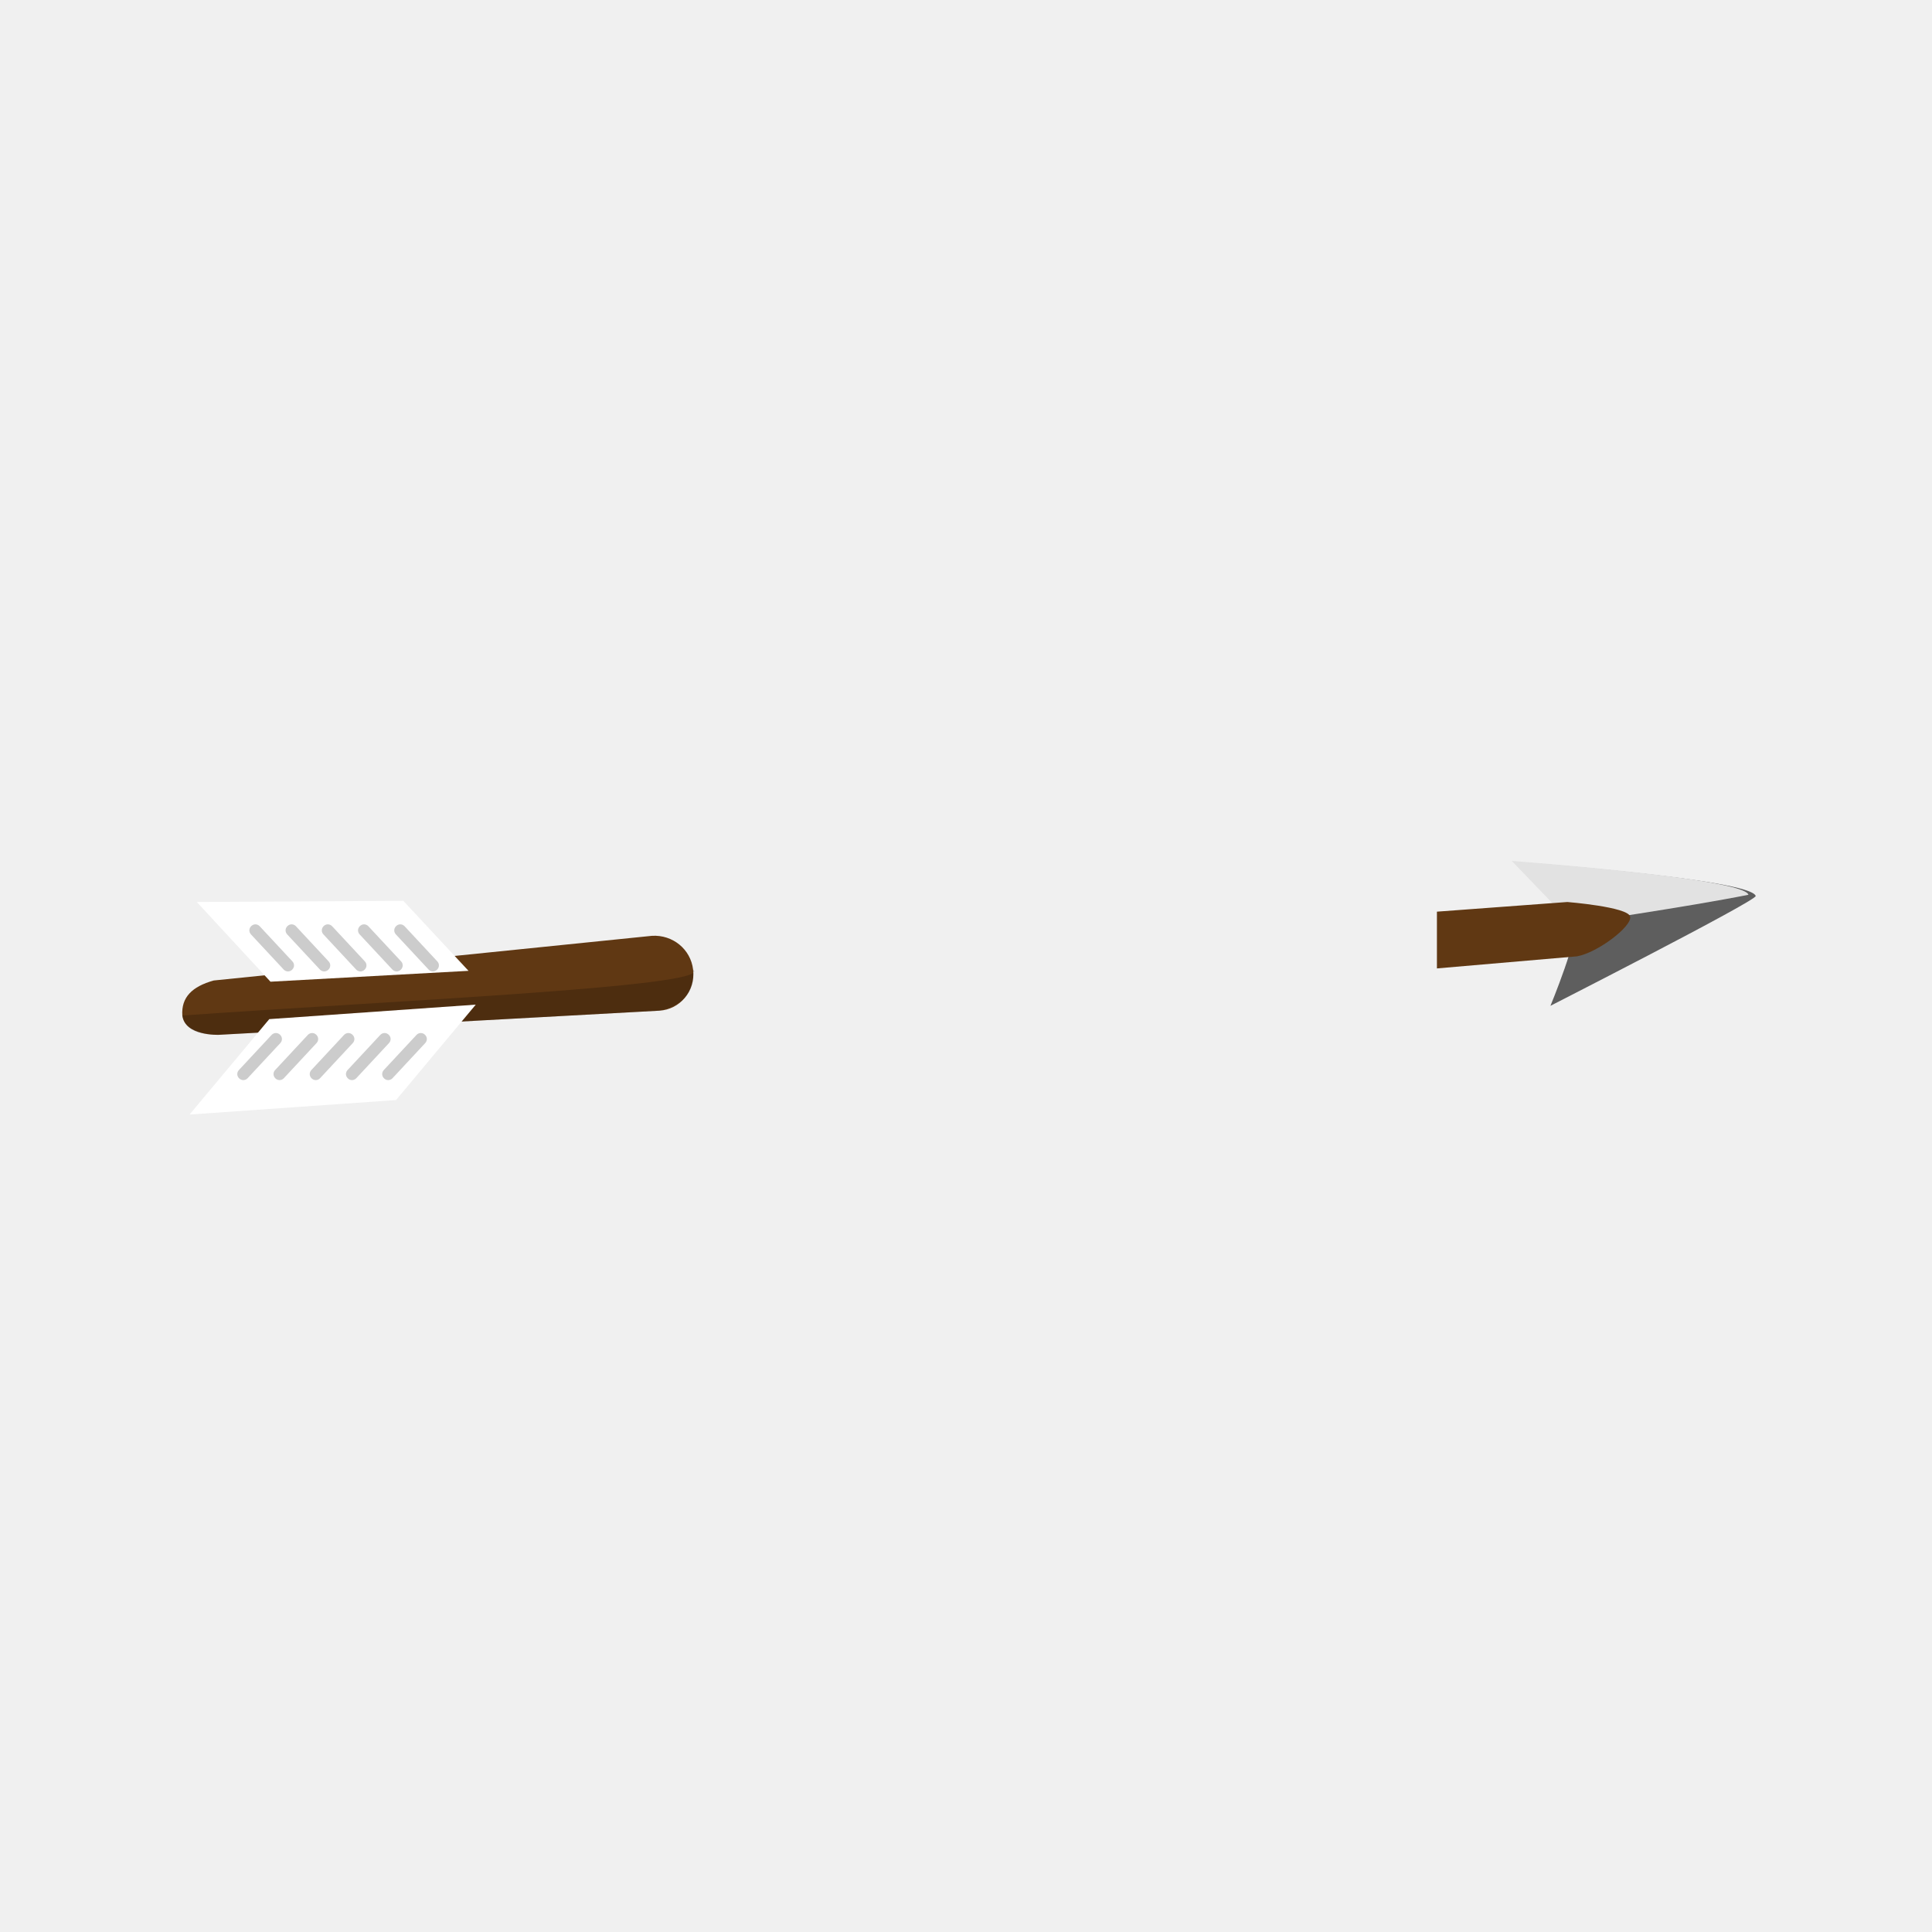
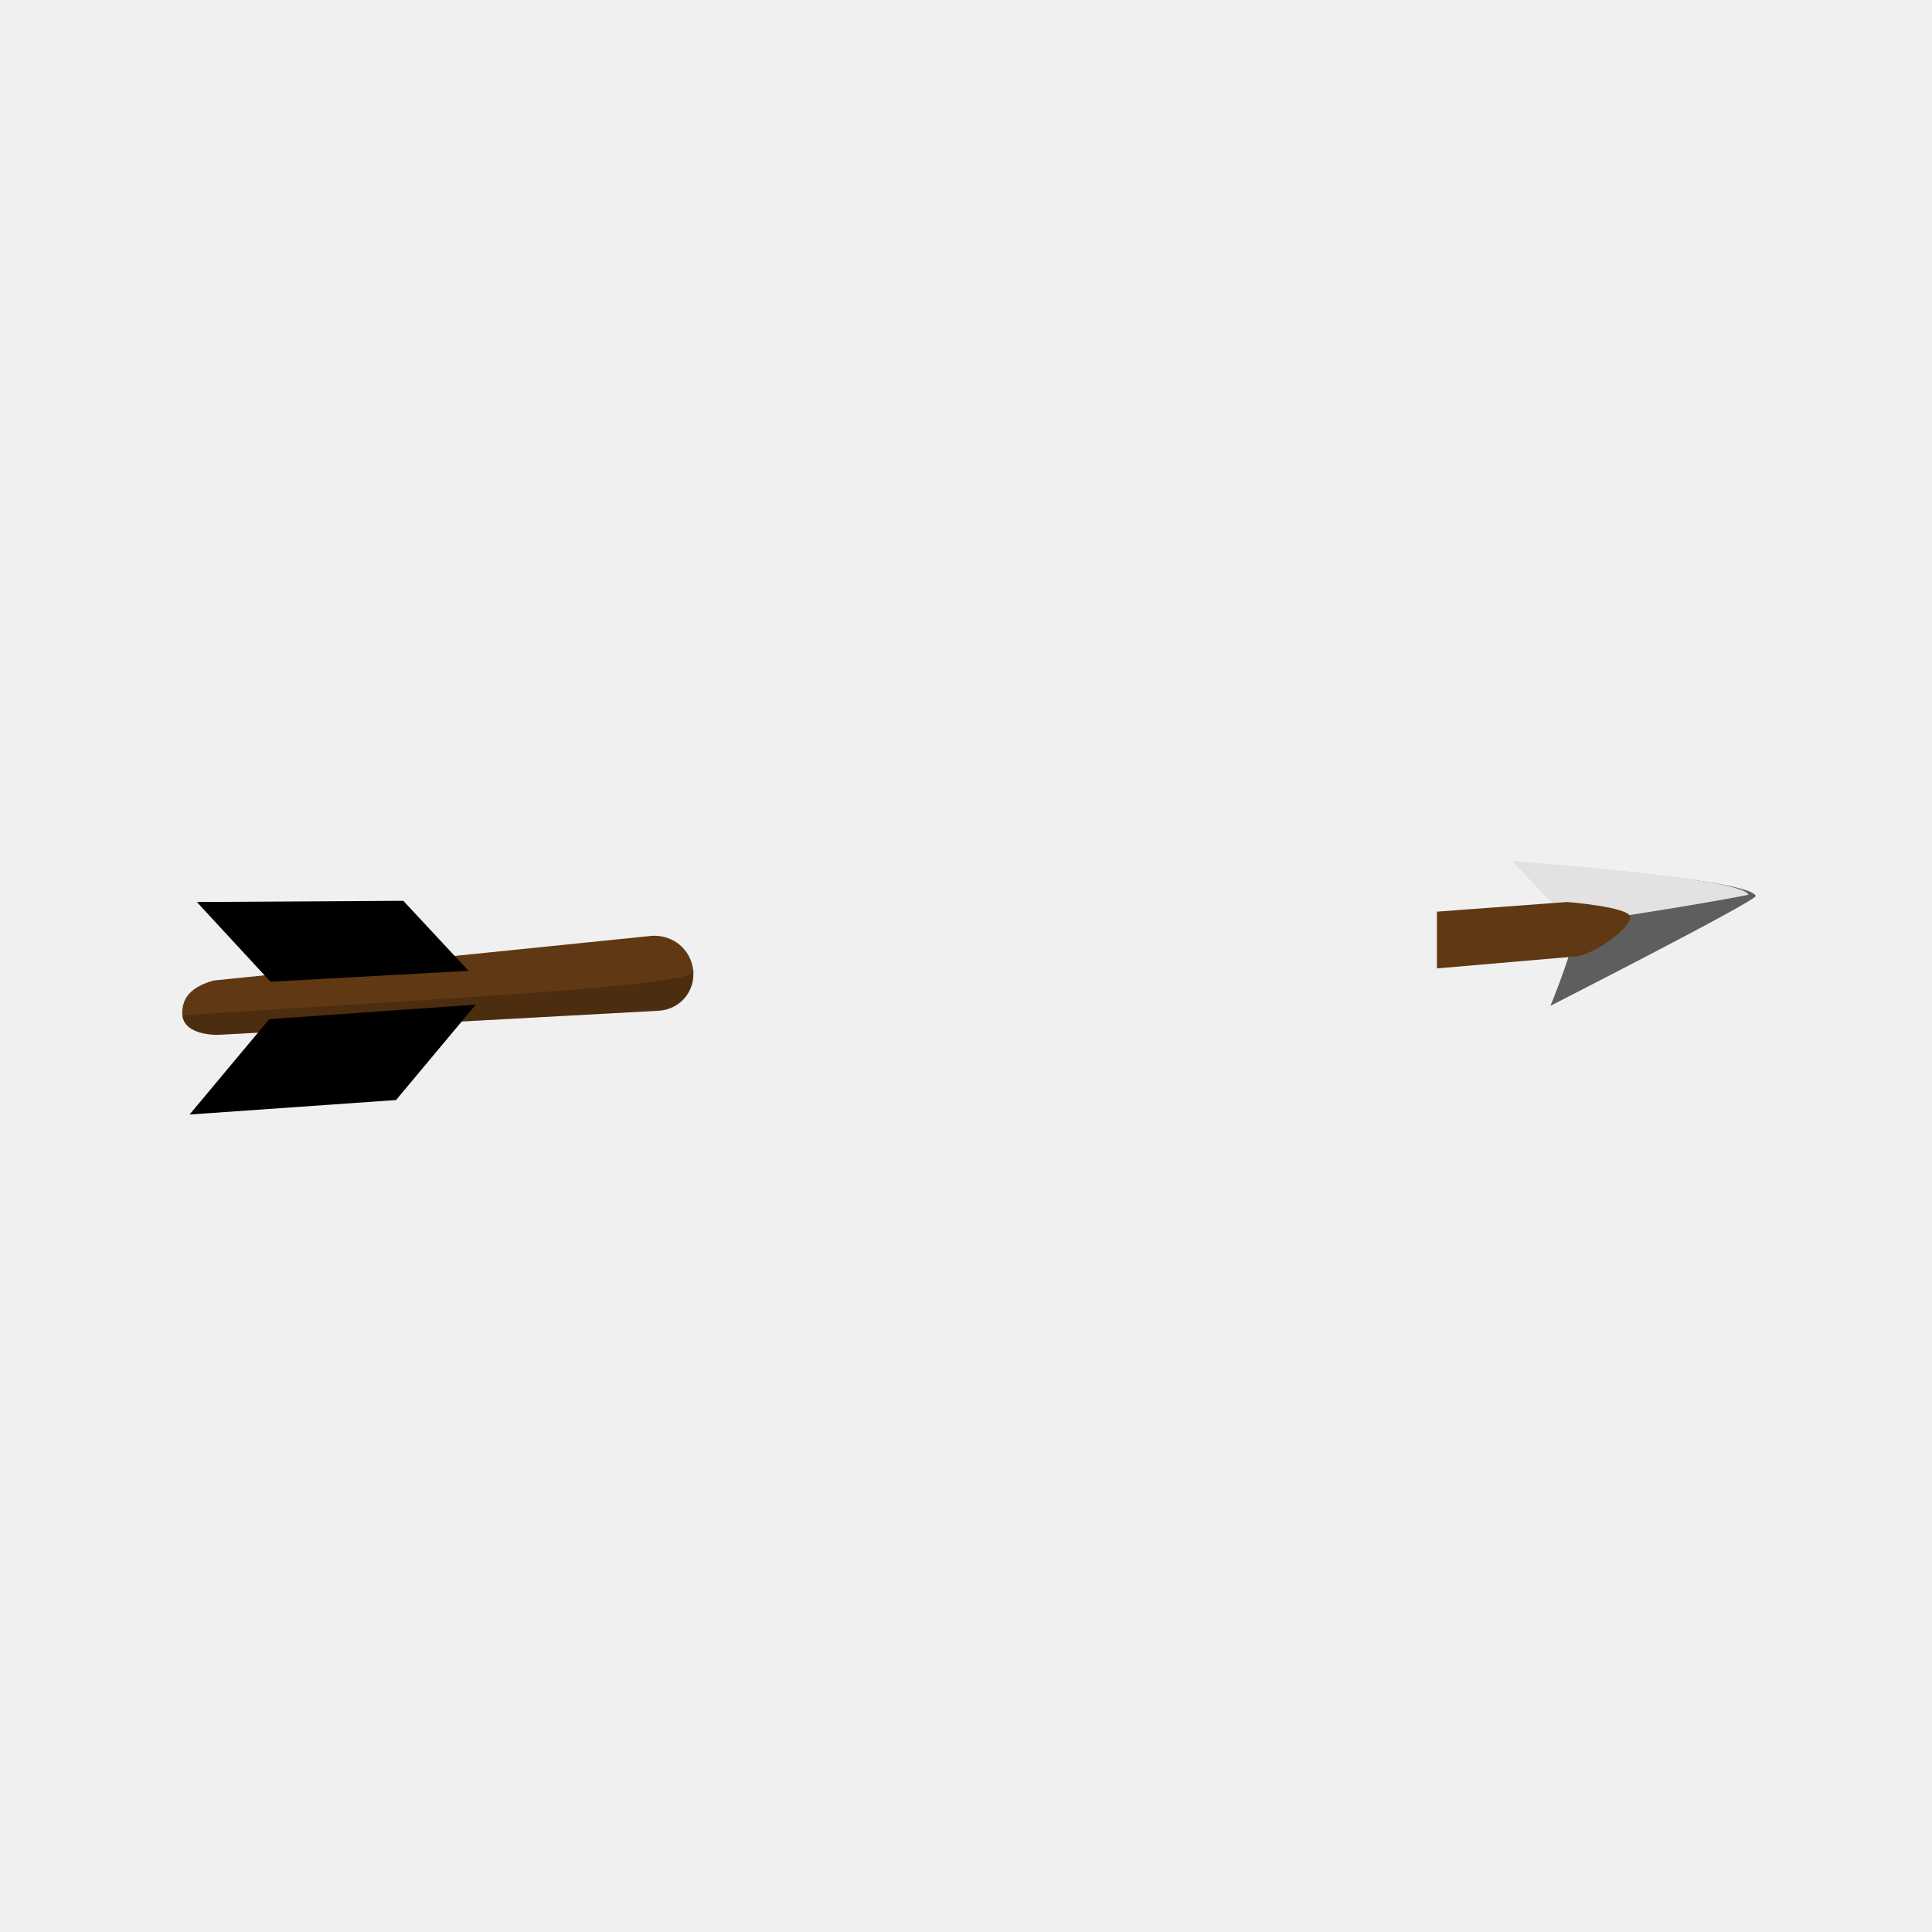
<svg xmlns="http://www.w3.org/2000/svg" version="1.1" id="Layer_1" x="0px" y="0px" viewBox="0 0 160 160" style="enable-background:new 0 0 160 160;" xml:space="preserve">
-   <style type="text/css">
+   <defs id="defs43" />
+   <style type="text/css" id="style2">
	.st0{fill:#5E5E5E;}
	.st1{fill:#E2E2E2;}
	.st2{fill:#603813;}
	.st3{opacity:0.2;enable-background:new    ;}
	.st4{fill:#FFFFFF;}
</style>
-   <path class="st0" d="M125.8,71.4c0,0,19.2,1.4,19.6,2.8c0.1,0.4-18.2,9.7-17,9.1c0,0,2.4-5.8,2.1-7.1S125.8,71.4,125.8,71.4z" />
-   <path class="st1" d="M125.2,71.3c0,0,19.2,1.4,19.6,2.8c-5,1-14.6,2.4-14.6,2.4L125.2,71.3z" />
-   <path class="st2" d="M130.6,79.2l-11.6,1v-4.7l10.8-0.8c0,0,5,0.4,5.2,1.2S132.3,78.9,130.6,79.2z" />
-   <path class="st2" d="M54.6,83.7l-36.5,2c0,0-2.8,0.1-3-1.6l0,0c-0.1-1.5,0.8-2.4,2.6-2.9L54,77.5c1.7-0.1,3.2,1.1,3.4,2.8  c0,0,0,0,0,0l0,0C57.6,82.1,56.3,83.6,54.6,83.7z" />
-   <path class="st3" d="M54.6,83.7l-36.5,2c-1.8,0-2.8-0.5-3-1.6c17-1.2,44.2-2.4,42.3-3.8C57.4,80.4,57.9,83,54.6,83.7z" />
-   <polygon class="st4" points="38.8,80.4 33.4,74.6 16.3,74.7 22.4,81.3 " />
-   <polygon class="st4" points="39.4,83.2 32.8,91.1 15.7,92.3 22.3,84.4 " />
-   <path class="st3" d="M23.8,76.7L23.8,76.7c0.2-0.2,0.5-0.2,0.7,0l2.7,2.9c0.2,0.2,0.2,0.5,0,0.7l0,0c-0.2,0.2-0.5,0.2-0.7,0  l-2.7-2.9C23.6,77.2,23.6,76.9,23.8,76.7z" />
-   <path class="st3" d="M20.8,76.7L20.8,76.7c0.2-0.2,0.5-0.2,0.7,0l2.7,2.9c0.2,0.2,0.2,0.5,0,0.7l0,0c-0.2,0.2-0.5,0.2-0.7,0  l-2.7-2.9C20.6,77.2,20.6,76.9,20.8,76.7z" />
-   <path class="st3" d="M26.8,76.7L26.8,76.7c0.2-0.2,0.5-0.2,0.7,0l2.7,2.9c0.2,0.2,0.2,0.5,0,0.7l0,0c-0.2,0.2-0.5,0.2-0.7,0  l-2.7-2.9C26.6,77.2,26.6,76.9,26.8,76.7z" />
-   <path class="st3" d="M29.8,76.7L29.8,76.7c0.2-0.2,0.5-0.2,0.7,0l2.7,2.9c0.2,0.2,0.2,0.5,0,0.7l0,0c-0.2,0.2-0.5,0.2-0.7,0  l-2.7-2.9C29.6,77.2,29.6,76.9,29.8,76.7z" />
-   <path class="st3" d="M32.8,76.7L32.8,76.7c0.2-0.2,0.5-0.2,0.7,0l2.7,2.9c0.2,0.2,0.2,0.5,0,0.7l0,0c-0.2,0.2-0.5,0.2-0.7,0  l-2.7-2.9C32.6,77.2,32.6,76.9,32.8,76.7z" />
-   <path class="st3" d="M26.2,85.7L26.2,85.7c0.2,0.2,0.2,0.5,0,0.7l-2.7,2.9c-0.2,0.2-0.5,0.2-0.7,0l0,0c-0.2-0.2-0.2-0.5,0-0.7  l2.7-2.9C25.7,85.5,26,85.5,26.2,85.7z" />
-   <path class="st3" d="M23.2,85.7L23.2,85.7c0.2,0.2,0.2,0.5,0,0.7l-2.7,2.9c-0.2,0.2-0.5,0.2-0.7,0l0,0c-0.2-0.2-0.2-0.5,0-0.7  l2.7-2.9C22.7,85.5,23,85.5,23.2,85.7z" />
-   <path class="st3" d="M29.2,85.7L29.2,85.7c0.2,0.2,0.2,0.5,0,0.7l-2.7,2.9c-0.2,0.2-0.5,0.2-0.7,0l0,0c-0.2-0.2-0.2-0.5,0-0.7  l2.7-2.9C28.7,85.5,29,85.5,29.2,85.7z" />
-   <path class="st3" d="M32.2,85.7L32.2,85.7c0.2,0.2,0.2,0.5,0,0.7l-2.7,2.9c-0.2,0.2-0.5,0.2-0.7,0l0,0c-0.2-0.2-0.2-0.5,0-0.7  l2.7-2.9C31.7,85.5,32,85.5,32.2,85.7z" />
-   <path class="st3" d="M35.2,85.7L35.2,85.7c0.2,0.2,0.2,0.5,0,0.7l-2.7,2.9c-0.2,0.2-0.5,0.2-0.7,0l0,0c-0.2-0.2-0.2-0.5,0-0.7  l2.7-2.9C34.7,85.5,35,85.5,35.2,85.7z" />
+   <path class="st0" d="M125.8,71.4c0,0,19.2,1.4,19.6,2.8c0.1,0.4-18.2,9.7-17,9.1c0,0,2.4-5.8,2.1-7.1S125.8,71.4,125.8,71.4z" id="path6" />
+   <path class="st1" d="M125.2,71.3c0,0,19.2,1.4,19.6,2.8c-5,1-14.6,2.4-14.6,2.4L125.2,71.3z" id="path8" />
+   <path class="st2" d="M130.6,79.2l-11.6,1v-4.7l10.8-0.8c0,0,5,0.4,5.2,1.2S132.3,78.9,130.6,79.2z" id="path10" />
+   <path class="st2" d="M54.6,83.7l-36.5,2c0,0-2.8,0.1-3-1.6l0,0c-0.1-1.5,0.8-2.4,2.6-2.9L54,77.5c1.7-0.1,3.2,1.1,3.4,2.8  c0,0,0,0,0,0l0,0C57.6,82.1,56.3,83.6,54.6,83.7z" id="path12" />
+   <path class="st3" d="M54.6,83.7l-36.5,2c-1.8,0-2.8-0.5-3-1.6c17-1.2,44.2-2.4,42.3-3.8C57.4,80.4,57.9,83,54.6,83.7z" id="path14" />
+   <polygon class="st4" points="38.8,80.4 33.4,74.6 16.3,74.7 22.4,81.3 " id="polygon16" style="fill:#000000;fill-opacity:1" />
+   <polygon class="st4" points="39.4,83.2 32.8,91.1 15.7,92.3 22.3,84.4 " id="polygon18" style="fill:#000000;fill-opacity:1" />
+   <path class="st3" d="M23.8,76.7L23.8,76.7c0.2-0.2,0.5-0.2,0.7,0l2.7,2.9c0.2,0.2,0.2,0.5,0,0.7l0,0c-0.2,0.2-0.5,0.2-0.7,0  l-2.7-2.9C23.6,77.2,23.6,76.9,23.8,76.7z" id="path20" style="fill:#010101;fill-opacity:1" />
+   <path class="st3" d="M20.8,76.7L20.8,76.7c0.2-0.2,0.5-0.2,0.7,0l2.7,2.9c0.2,0.2,0.2,0.5,0,0.7l0,0c-0.2,0.2-0.5,0.2-0.7,0  l-2.7-2.9C20.6,77.2,20.6,76.9,20.8,76.7z" id="path22" style="fill:#010101;fill-opacity:1" />
+   <path class="st3" d="M26.8,76.7L26.8,76.7c0.2-0.2,0.5-0.2,0.7,0l2.7,2.9c0.2,0.2,0.2,0.5,0,0.7l0,0c-0.2,0.2-0.5,0.2-0.7,0  l-2.7-2.9C26.6,77.2,26.6,76.9,26.8,76.7z" id="path24" style="fill:#010101;fill-opacity:1" />
+   <path class="st3" d="M29.8,76.7L29.8,76.7c0.2-0.2,0.5-0.2,0.7,0l2.7,2.9c0.2,0.2,0.2,0.5,0,0.7l0,0c-0.2,0.2-0.5,0.2-0.7,0  l-2.7-2.9C29.6,77.2,29.6,76.9,29.8,76.7z" id="path26" style="fill:#010101;fill-opacity:1" />
+   <path class="st3" d="M32.8,76.7L32.8,76.7c0.2-0.2,0.5-0.2,0.7,0l2.7,2.9c0.2,0.2,0.2,0.5,0,0.7l0,0c-0.2,0.2-0.5,0.2-0.7,0  l-2.7-2.9C32.6,77.2,32.6,76.9,32.8,76.7z" id="path28" style="fill:#010101;fill-opacity:1" />
+   <path class="st3" d="M26.2,85.7L26.2,85.7c0.2,0.2,0.2,0.5,0,0.7l-2.7,2.9c-0.2,0.2-0.5,0.2-0.7,0l0,0c-0.2-0.2-0.2-0.5,0-0.7  l2.7-2.9C25.7,85.5,26,85.5,26.2,85.7z" id="path30" style="fill:#010101;fill-opacity:1" />
+   <path class="st3" d="M23.2,85.7L23.2,85.7c0.2,0.2,0.2,0.5,0,0.7l-2.7,2.9c-0.2,0.2-0.5,0.2-0.7,0l0,0c-0.2-0.2-0.2-0.5,0-0.7  l2.7-2.9C22.7,85.5,23,85.5,23.2,85.7z" id="path32" style="fill:#010101;fill-opacity:1" />
+   <path class="st3" d="M29.2,85.7L29.2,85.7c0.2,0.2,0.2,0.5,0,0.7l-2.7,2.9c-0.2,0.2-0.5,0.2-0.7,0l0,0c-0.2-0.2-0.2-0.5,0-0.7  l2.7-2.9C28.7,85.5,29,85.5,29.2,85.7z" id="path34" style="fill:#010101;fill-opacity:1" />
+   <path class="st3" d="M32.2,85.7L32.2,85.7c0.2,0.2,0.2,0.5,0,0.7l-2.7,2.9c-0.2,0.2-0.5,0.2-0.7,0l0,0c-0.2-0.2-0.2-0.5,0-0.7  l2.7-2.9C31.7,85.5,32,85.5,32.2,85.7z" id="path36" style="fill:#010101;fill-opacity:1" />
+   <path class="st3" d="M35.2,85.7L35.2,85.7c0.2,0.2,0.2,0.5,0,0.7l-2.7,2.9c-0.2,0.2-0.5,0.2-0.7,0l0,0c-0.2-0.2-0.2-0.5,0-0.7  l2.7-2.9C34.7,85.5,35,85.5,35.2,85.7z" id="path38" style="fill:#010101;fill-opacity:1" />
</svg>
